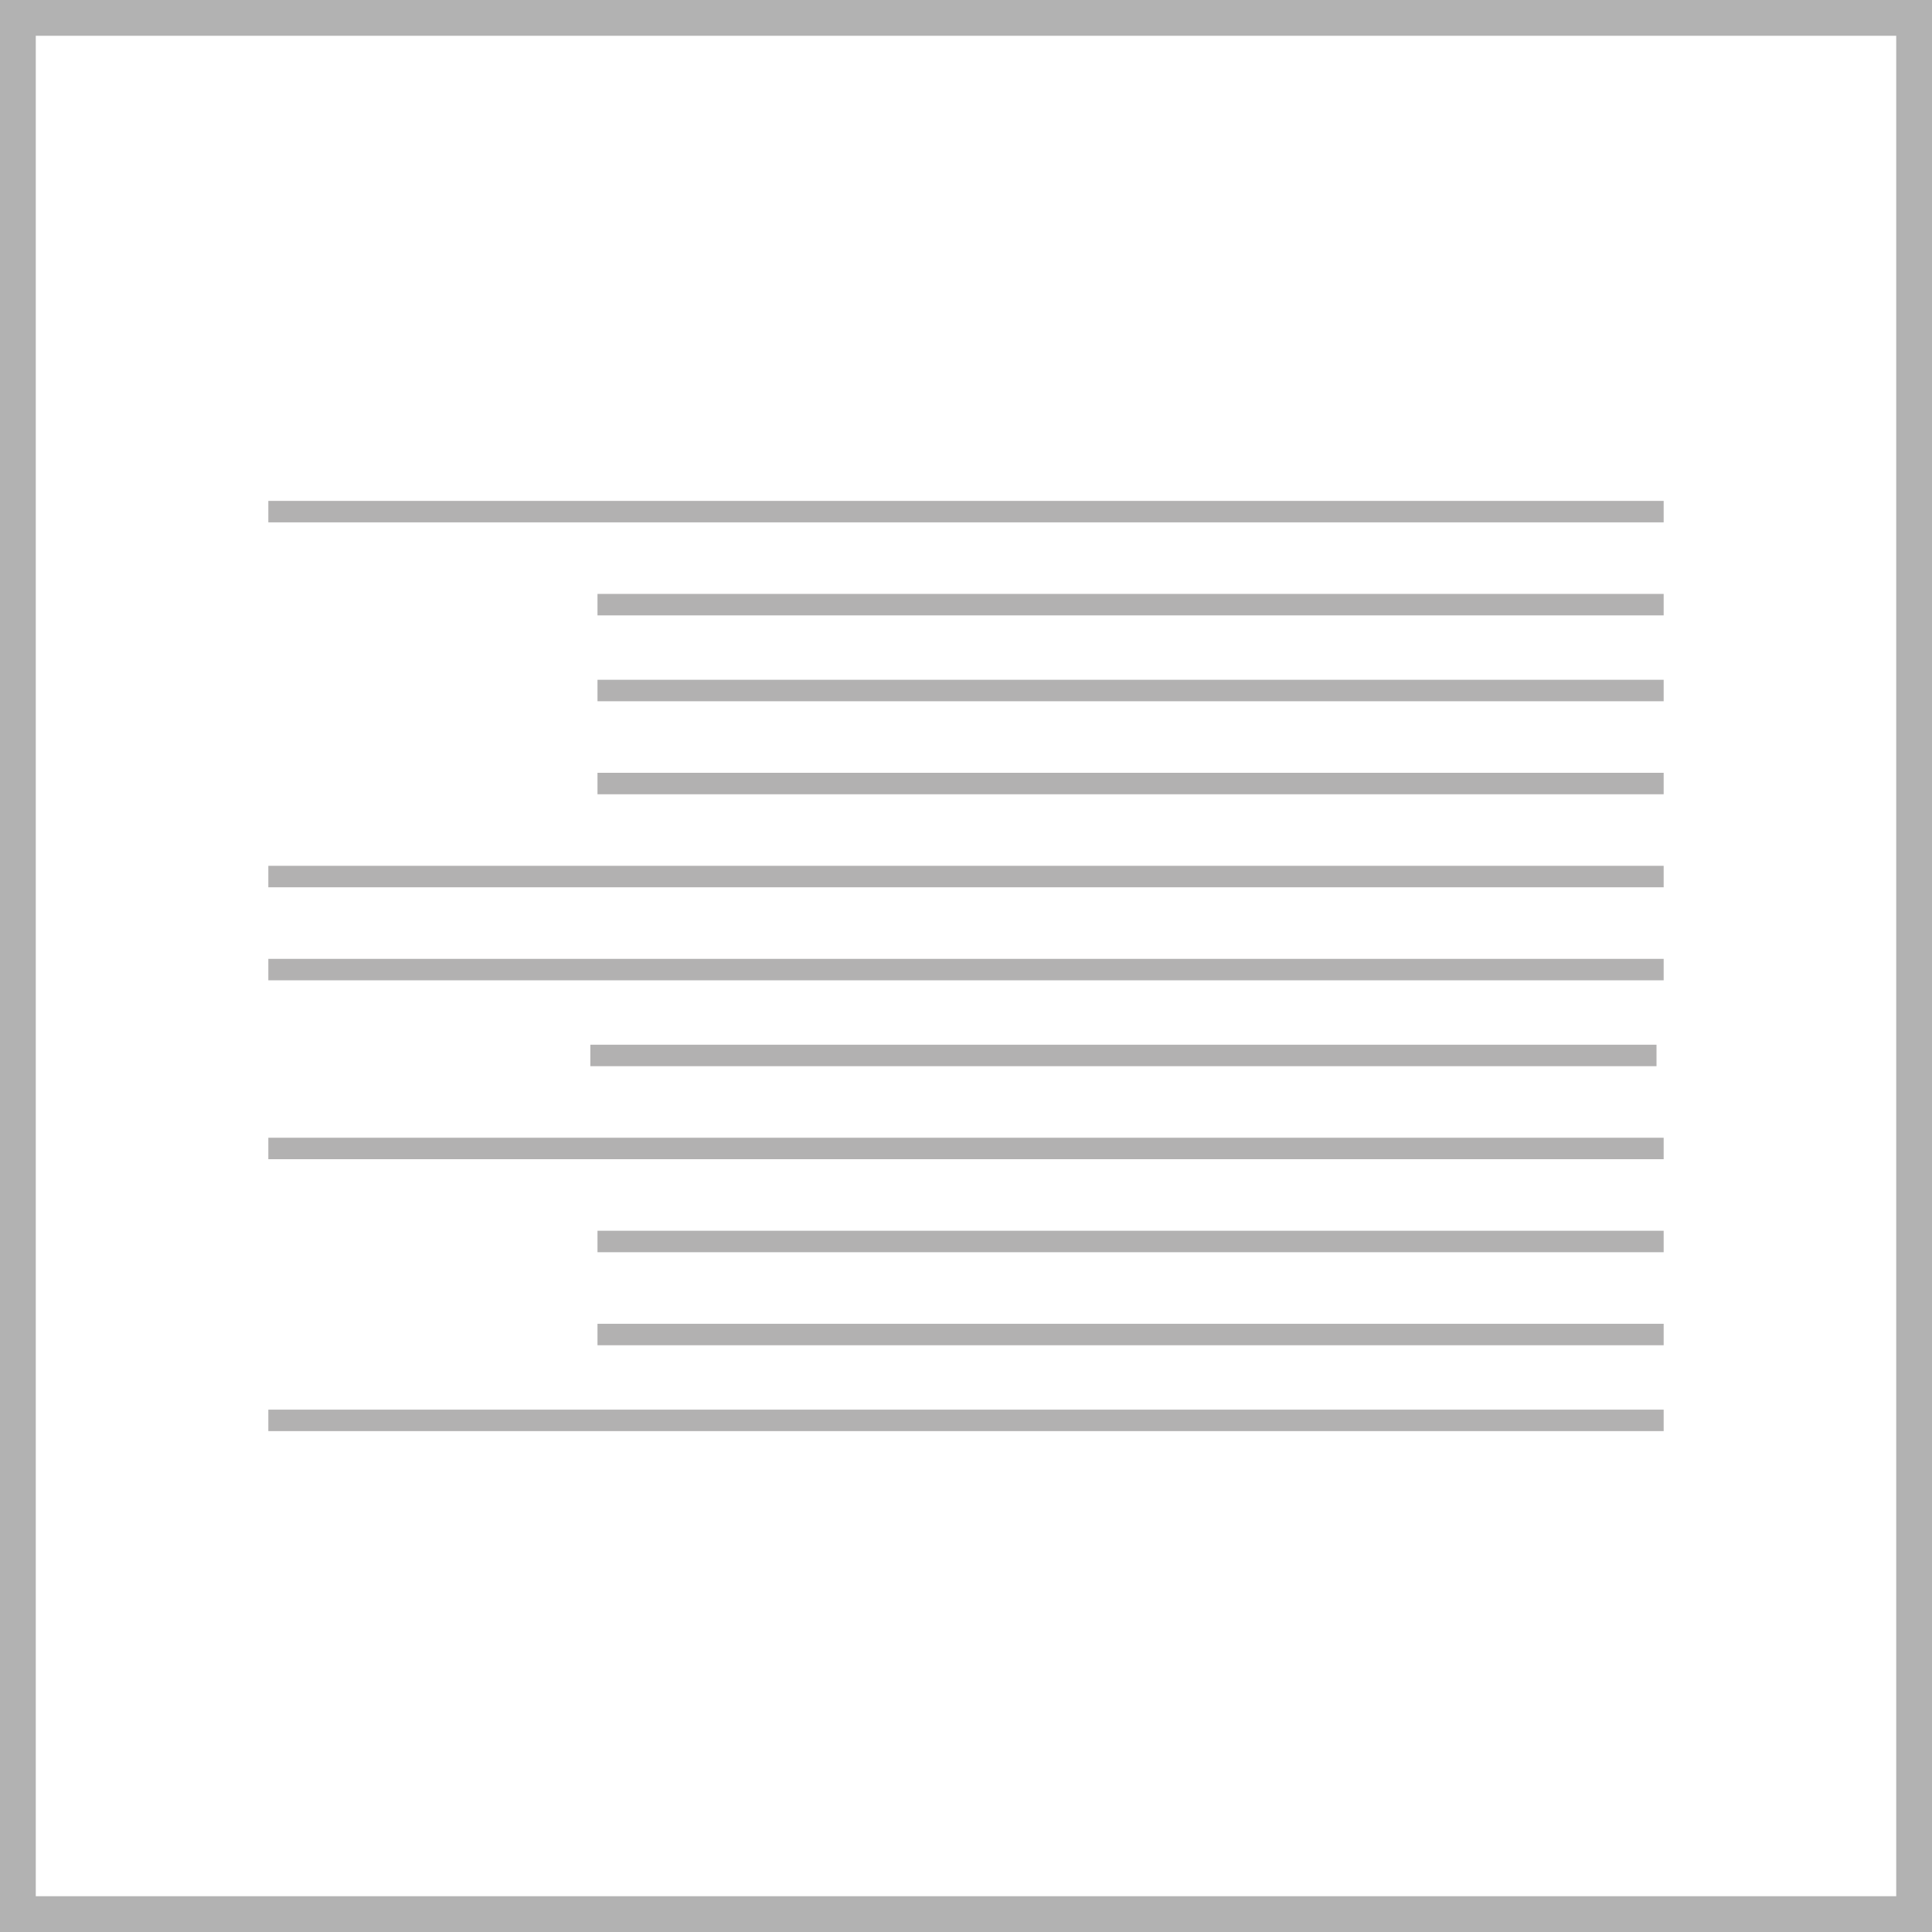
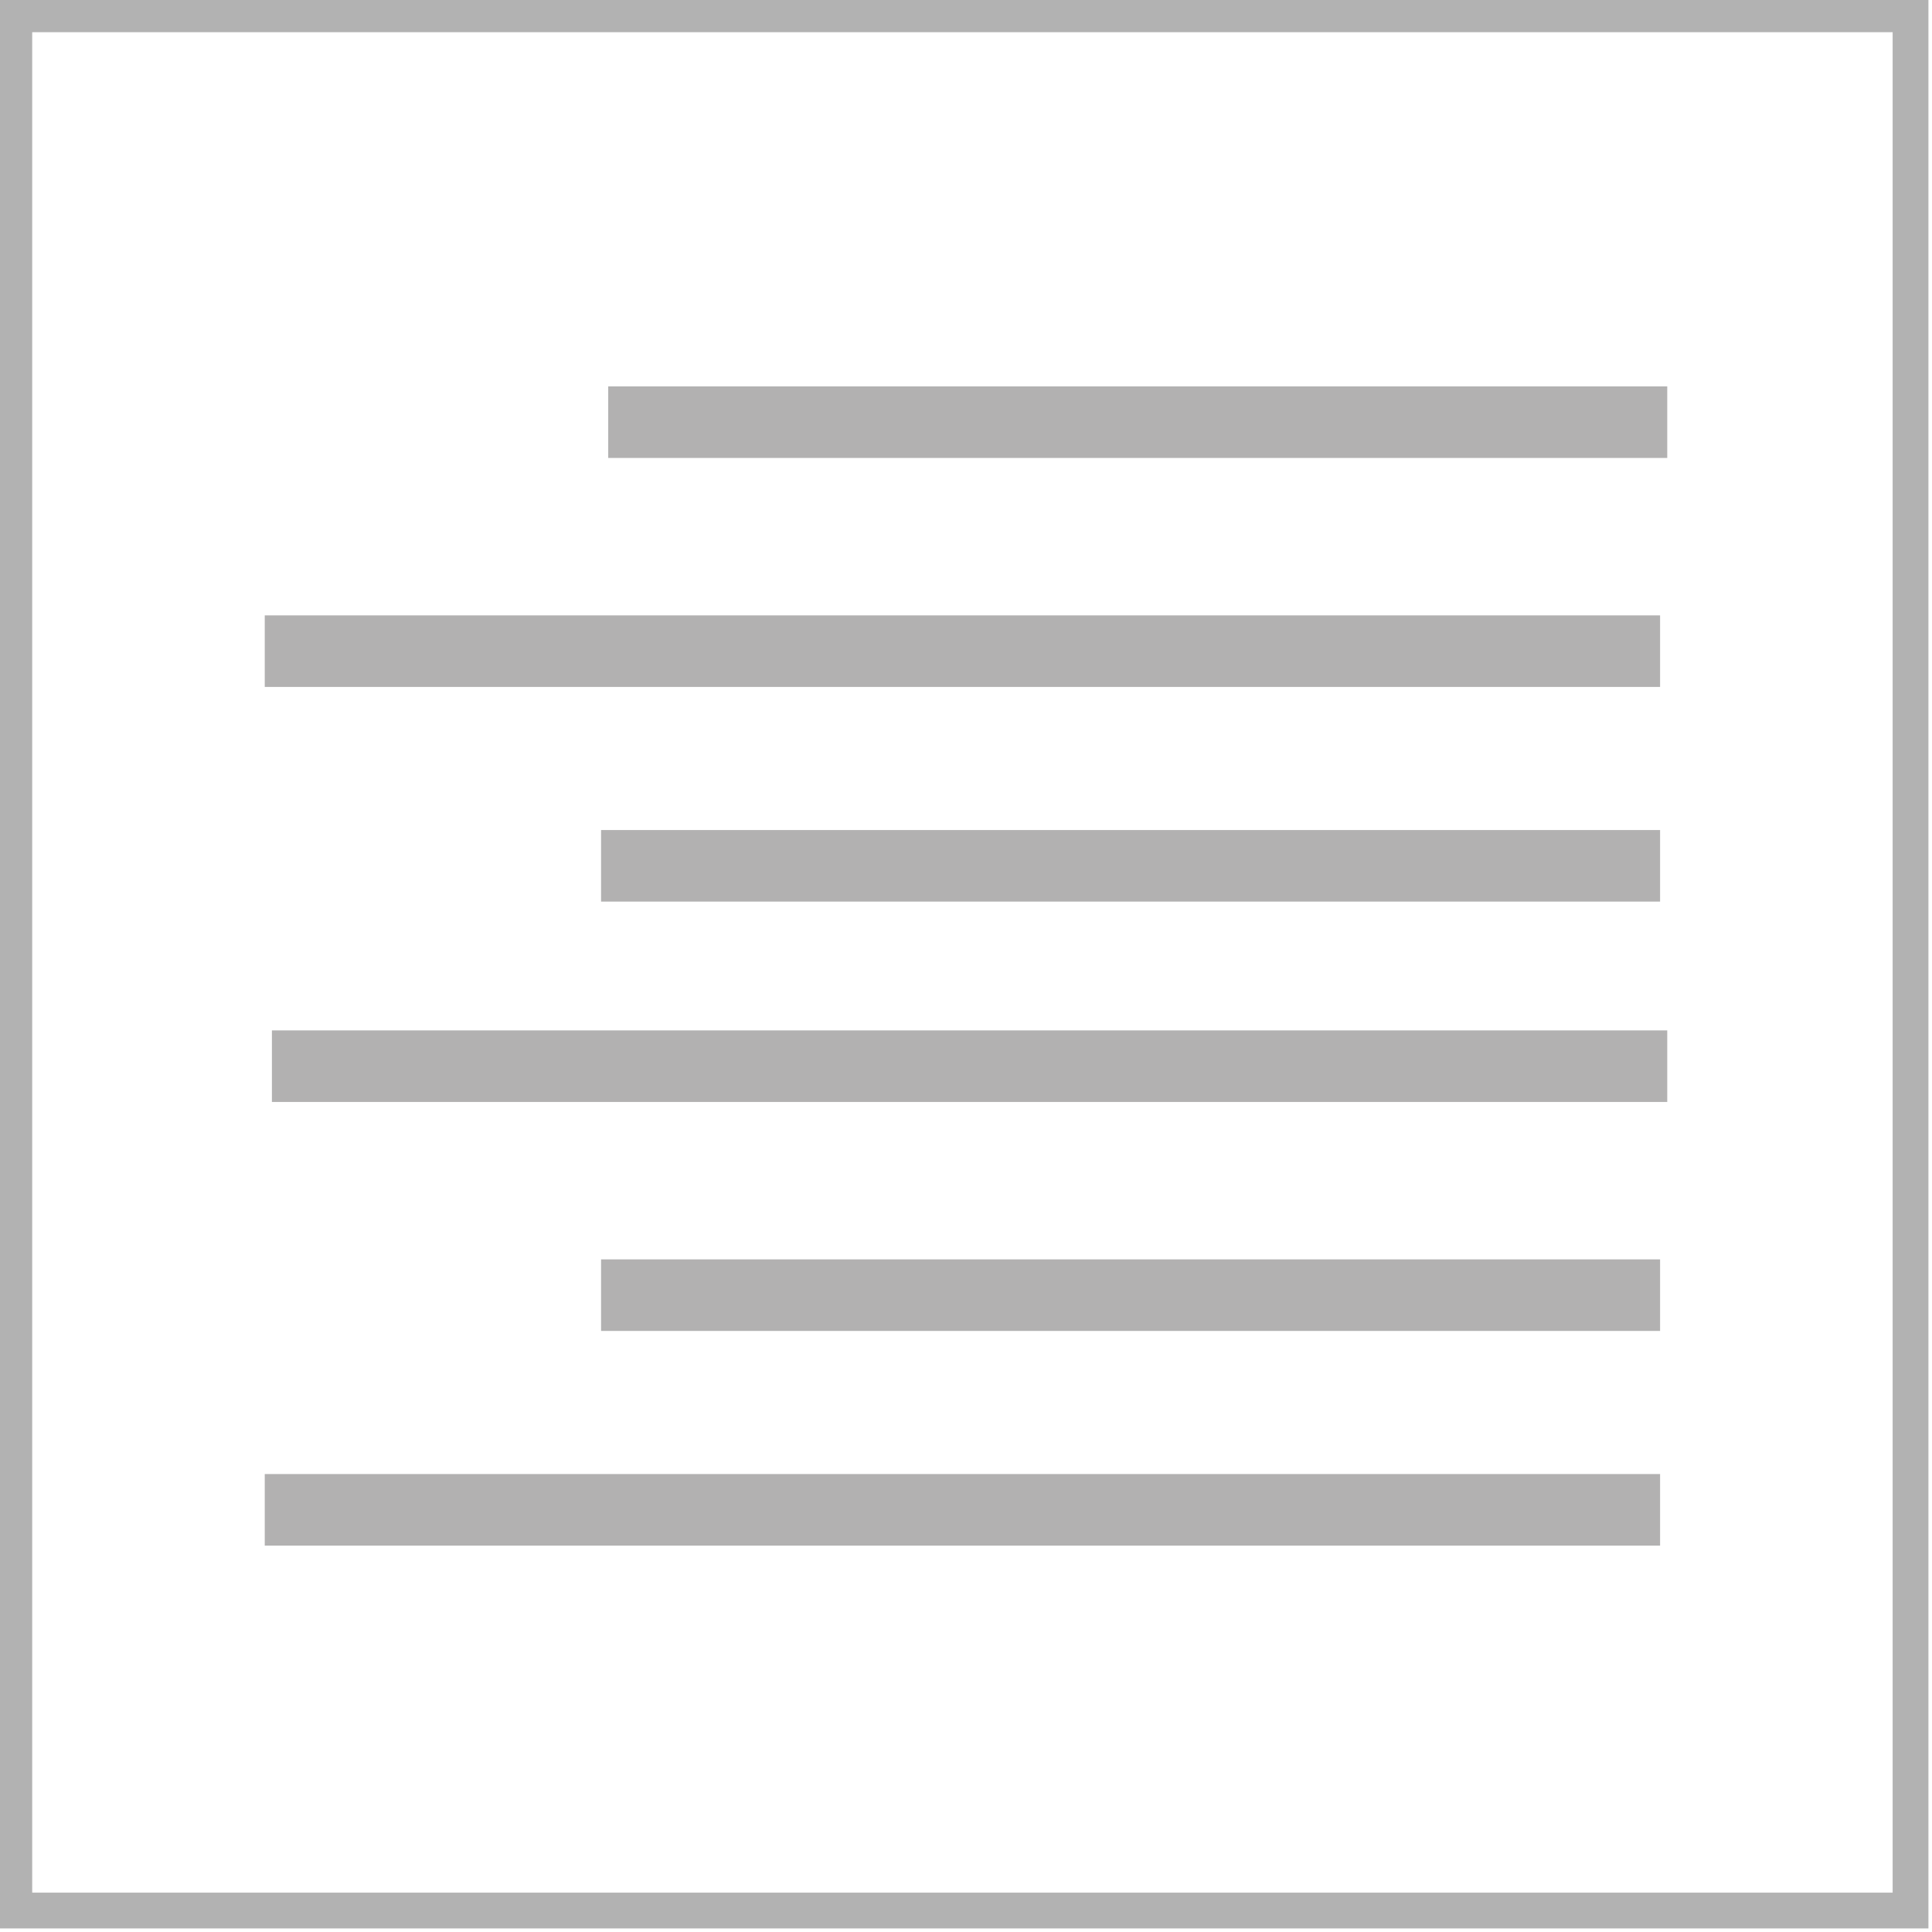
<svg xmlns="http://www.w3.org/2000/svg" version="1.1" id="Ebene_1" x="0px" y="0px" width="27px" height="27px" viewBox="0 0 27 27" enable-background="new 0 0 27 27" xml:space="preserve">
-   <polygon fill="none" stroke="#B2B2B2" stroke-width="0.5" stroke-miterlimit="10" points="0.25,0.55 0.25,26.55 0.25,26.75   0.45,26.75 26.45,26.75 26.75,26.75 26.75,26.55 26.75,0.55 26.75,0.25 26.45,0.25 0.45,0.25 0.25,0.25 " />
-   <path fill="none" stroke="#B2B1B1" stroke-width="0.3" stroke-miterlimit="10" d="M3.55,19.15" />
-   <path fill="none" stroke="#B2B1B1" stroke-width="0.3" stroke-miterlimit="10" d="M3.55,14.15" />
-   <path fill="none" stroke="#B2B1B1" stroke-width="0.3" stroke-miterlimit="10" d="M3.55,12.95" />
-   <path fill="none" stroke="#B2B1B1" stroke-width="0.3" stroke-miterlimit="10" d="M3.55,6.65" />
-   <path fill="none" stroke="#B2B1B1" stroke-width="0.3" stroke-miterlimit="10" d="M20.95,11.65" />
-   <path fill="none" stroke="#B2B1B1" stroke-width="0.3" stroke-miterlimit="10" d="M23.05,14.15" />
-   <path fill="none" stroke="#B2B1B1" stroke-width="0.3" stroke-miterlimit="10" d="M20.95,15.45" />
-   <path fill="none" stroke="#B2B1B1" stroke-width="0.3" stroke-miterlimit="10" d="M23.05,19.15" />
-   <path fill="none" stroke="#B2B1B1" stroke-width="0.3" stroke-miterlimit="10" d="M23.05,6.65" />
-   <path fill="none" stroke="#B2B1B1" stroke-width="0.3" stroke-miterlimit="10" d="M23.05,12.95" />
-   <path fill="none" stroke="#B2B1B1" stroke-width="0.3" stroke-miterlimit="10" d="M20.95,16.65" />
-   <path fill="none" stroke="#B2B1B1" stroke-width="0.3" stroke-miterlimit="10" d="M20.95,17.95" />
+   <polygon fill="none" stroke="#B2B2B2" stroke-width="0.5" stroke-miterlimit="10" points="0.2,0.5 0.2,26.5 0.2,26.7 0.5,26.7  26.5,26.7 26.7,26.7 26.7,26.5 26.7,0.5 26.7,0.2 26.5,0.2 0.5,0.2 0.2,0.2 " />
+   <path fill="none" stroke="#B2B1B1" stroke-width="0.3" stroke-miterlimit="10" d="M21,11.7" />
+   <path fill="none" stroke="#B2B1B1" stroke-width="0.3" stroke-miterlimit="10" d="M23,14.2" />
+   <path fill="none" stroke="#B2B1B1" stroke-width="0.3" stroke-miterlimit="10" d="M21,15.4" />
+   <path fill="none" stroke="#B2B1B1" stroke-width="0.3" stroke-miterlimit="10" d="M23,19.2" />
+   <path fill="none" stroke="#B2B1B1" stroke-width="0.3" stroke-miterlimit="10" d="M23,6.6" />
+   <path fill="none" stroke="#B2B1B1" stroke-width="0.3" stroke-miterlimit="10" d="M23,12.9" />
+   <path fill="none" stroke="#B2B1B1" stroke-width="0.3" stroke-miterlimit="10" d="M21,16.7" />
+   <path fill="none" stroke="#B2B1B1" stroke-width="0.3" stroke-miterlimit="10" d="M21,17.9" />
  <g>
-     <path fill="none" stroke="#B2B1B1" stroke-width="0.3" stroke-miterlimit="10" d="M5.85,17.65" />
-     <path fill="none" stroke="#B2B1B1" stroke-width="0.3" stroke-miterlimit="10" d="M5.85,16.35" />
-     <path fill="none" stroke="#B2B1B1" stroke-width="0.3" stroke-miterlimit="10" d="M5.85,15.15" />
-     <path fill="none" stroke="#B2B1B1" stroke-width="0.3" stroke-miterlimit="10" d="M5.85,11.35" />
-     <path fill="none" stroke="#B2B1B1" stroke-width="0.3" stroke-miterlimit="10" d="M5.85,8.85" />
-     <line fill="none" stroke="#B2B1B1" stroke-width="0.3" stroke-miterlimit="10" x1="23.25" y1="7.15" x2="3.75" y2="7.15" />
-     <line fill="none" stroke="#B2B1B1" stroke-width="0.3" stroke-miterlimit="10" x1="23.25" y1="8.45" x2="8.35" y2="8.45" />
-     <line fill="none" stroke="#B2B1B1" stroke-width="0.3" stroke-miterlimit="10" x1="23.25" y1="9.65" x2="8.35" y2="9.65" />
-     <line fill="none" stroke="#B2B1B1" stroke-width="0.3" stroke-miterlimit="10" x1="23.25" y1="10.95" x2="8.35" y2="10.95" />
-     <line fill="none" stroke="#B2B1B1" stroke-width="0.3" stroke-miterlimit="10" x1="23.25" y1="12.25" x2="3.75" y2="12.25" />
-     <line fill="none" stroke="#B2B1B1" stroke-width="0.3" stroke-miterlimit="10" x1="23.25" y1="13.55" x2="3.75" y2="13.55" />
-     <line fill="none" stroke="#B2B1B1" stroke-width="0.3" stroke-miterlimit="10" x1="23.15" y1="14.75" x2="8.25" y2="14.75" />
-     <line fill="none" stroke="#B2B1B1" stroke-width="0.3" stroke-miterlimit="10" x1="23.25" y1="16.05" x2="3.75" y2="16.05" />
-     <line fill="none" stroke="#B2B1B1" stroke-width="0.3" stroke-miterlimit="10" x1="23.25" y1="17.35" x2="8.35" y2="17.35" />
-     <line fill="none" stroke="#B2B1B1" stroke-width="0.3" stroke-miterlimit="10" x1="23.25" y1="18.65" x2="8.35" y2="18.65" />
-     <line fill="none" stroke="#B2B1B1" stroke-width="0.3" stroke-miterlimit="10" x1="23.25" y1="19.85" x2="3.75" y2="19.85" />
+     <line fill="none" stroke="#B2B1B1" stroke-miterlimit="10" x1="23.3" y1="5.9" x2="8.5" y2="5.9" />
+     <line fill="none" stroke="#B2B1B1" stroke-miterlimit="10" x1="23.2" y1="9.1" x2="3.7" y2="9.1" />
+     <line fill="none" stroke="#B2B1B1" stroke-miterlimit="10" x1="23.2" y1="12.1" x2="8.4" y2="12.1" />
+     <line fill="none" stroke="#B2B1B1" stroke-miterlimit="10" x1="23.3" y1="14.9" x2="3.8" y2="14.9" />
+     <line fill="none" stroke="#B2B1B1" stroke-miterlimit="10" x1="23.2" y1="18.1" x2="8.4" y2="18.1" />
+     <line fill="none" stroke="#B2B1B1" stroke-miterlimit="10" x1="23.2" y1="21.1" x2="3.7" y2="21.1" />
  </g>
</svg>
